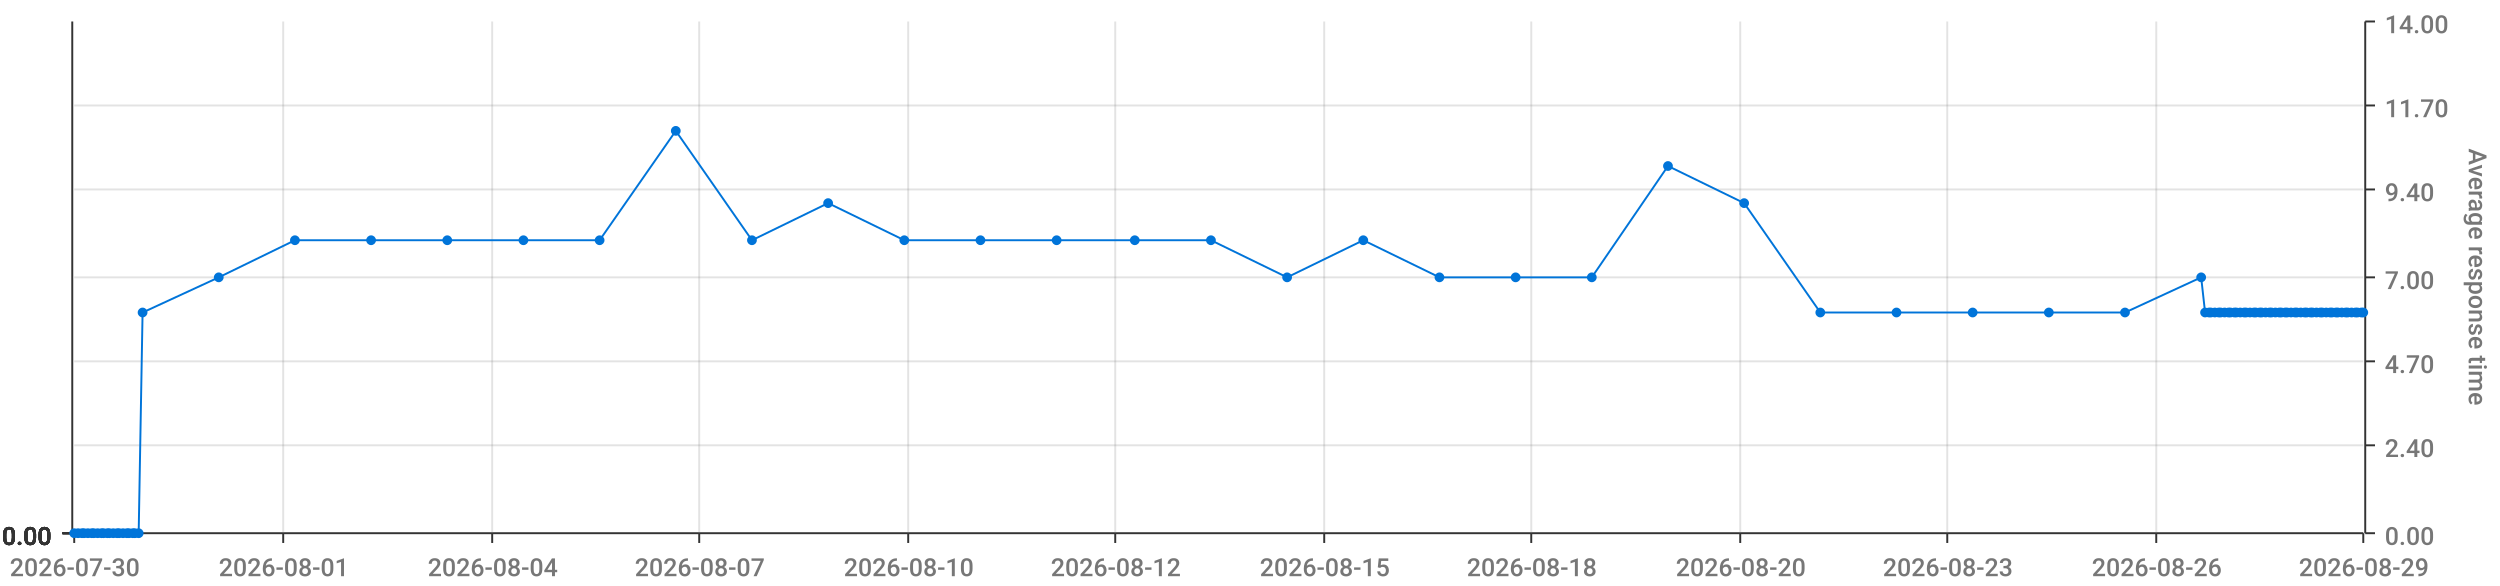
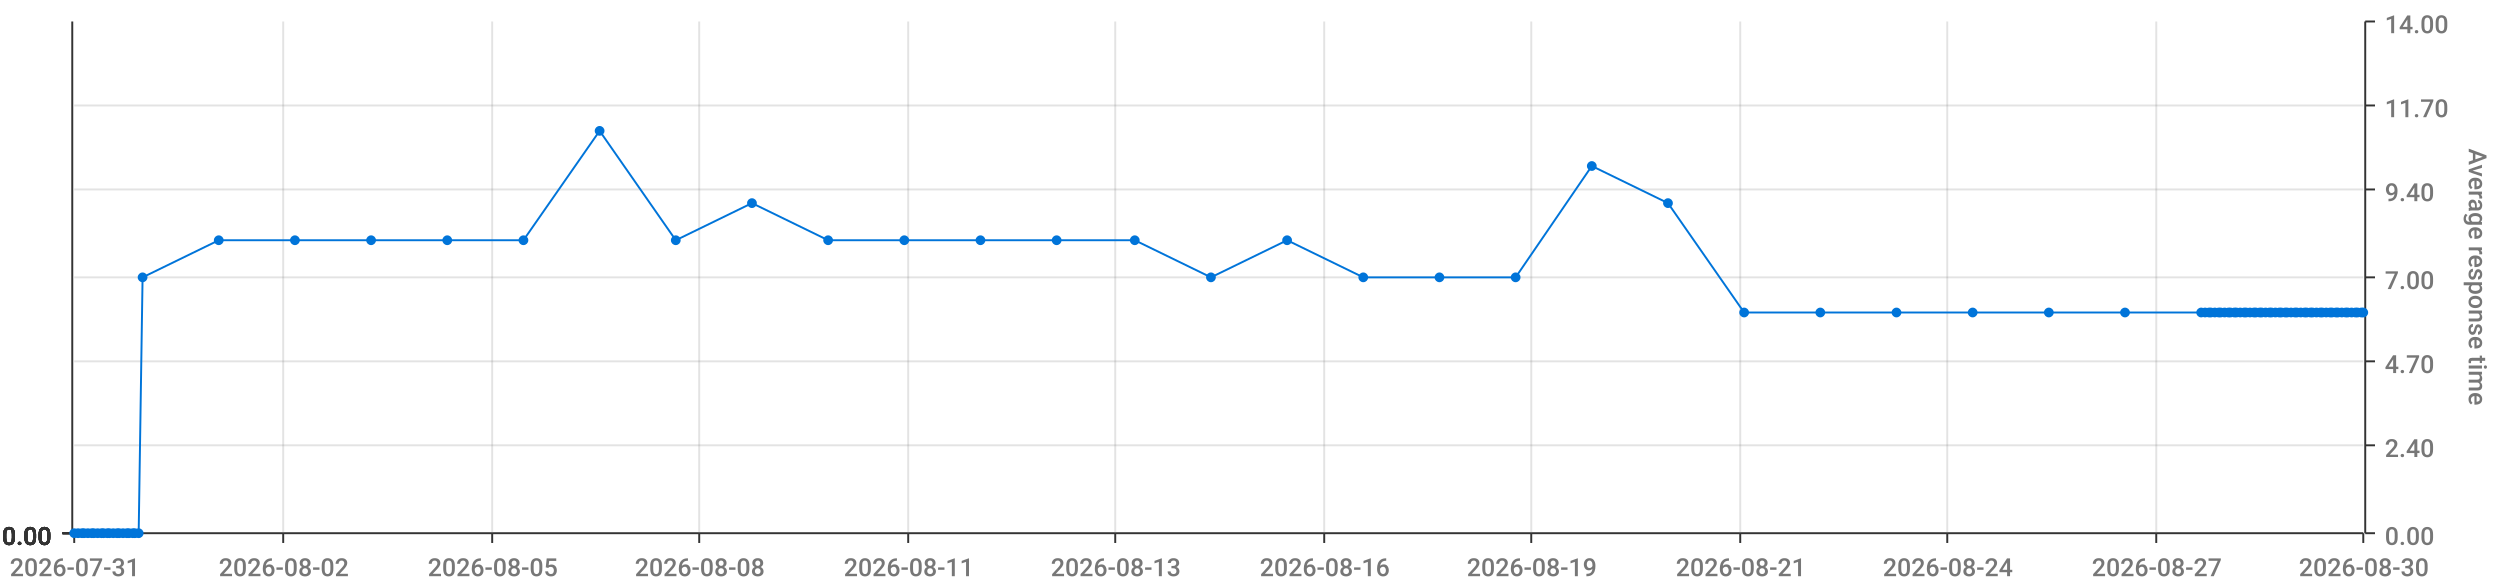
<svg xmlns="http://www.w3.org/2000/svg" viewBox="0 0 1280 300">
  <path d="M 0 0 L 1280 0 L 1280 300 L 0 300 L 0 0" style="stroke-width:0;stroke:rgba(255,255,255,1.0);fill:rgba(255,255,255,0.0)" />
  <path d="M 38 11 L 1210 11 L 1210 273 L 38 273 L 38 11" style="stroke-width:0;stroke:rgba(255,255,255,1.0);fill:rgba(255,255,255,0.0)" />
  <path d="M 38 273 L 1210 273" style="stroke-width:1;stroke:rgba(51,51,51,1.0);fill:rgba(255,255,255,0.0)" />
  <path d="M 38 273 L 38 278" style="stroke-width:1;stroke:rgba(51,51,51,1.0);fill:rgba(255,255,255,0.0)" />
-   <text x="5" y="295" style="stroke-width:0;stroke:none;fill:rgba(119,119,119,1.0);font-size:12.8px;font-family:'Roboto Medium',sans-serif">2026-07-30</text>
+   <text x="5" y="295" style="stroke-width:0;stroke:none;fill:rgba(119,119,119,1.0);font-size:12.8px;font-family:'Roboto Medium',sans-serif">2026-07-31</text>
  <path d="M 145 273 L 145 278" style="stroke-width:1;stroke:rgba(51,51,51,1.0);fill:rgba(255,255,255,0.0)" />
-   <text x="112" y="295" style="stroke-width:0;stroke:none;fill:rgba(119,119,119,1.0);font-size:12.8px;font-family:'Roboto Medium',sans-serif">2026-08-01</text>
+   <text x="112" y="295" style="stroke-width:0;stroke:none;fill:rgba(119,119,119,1.0);font-size:12.8px;font-family:'Roboto Medium',sans-serif">2026-08-02</text>
  <path d="M 252 273 L 252 278" style="stroke-width:1;stroke:rgba(51,51,51,1.0);fill:rgba(255,255,255,0.0)" />
-   <text x="219" y="295" style="stroke-width:0;stroke:none;fill:rgba(119,119,119,1.0);font-size:12.8px;font-family:'Roboto Medium',sans-serif">2026-08-04</text>
+   <text x="219" y="295" style="stroke-width:0;stroke:none;fill:rgba(119,119,119,1.0);font-size:12.8px;font-family:'Roboto Medium',sans-serif">2026-08-05</text>
  <path d="M 358 273 L 358 278" style="stroke-width:1;stroke:rgba(51,51,51,1.0);fill:rgba(255,255,255,0.0)" />
-   <text x="325" y="295" style="stroke-width:0;stroke:none;fill:rgba(119,119,119,1.0);font-size:12.8px;font-family:'Roboto Medium',sans-serif">2026-08-07</text>
+   <text x="325" y="295" style="stroke-width:0;stroke:none;fill:rgba(119,119,119,1.0);font-size:12.8px;font-family:'Roboto Medium',sans-serif">2026-08-08</text>
  <path d="M 465 273 L 465 278" style="stroke-width:1;stroke:rgba(51,51,51,1.0);fill:rgba(255,255,255,0.0)" />
-   <text x="432" y="295" style="stroke-width:0;stroke:none;fill:rgba(119,119,119,1.0);font-size:12.8px;font-family:'Roboto Medium',sans-serif">2026-08-10</text>
+   <text x="432" y="295" style="stroke-width:0;stroke:none;fill:rgba(119,119,119,1.0);font-size:12.8px;font-family:'Roboto Medium',sans-serif">2026-08-11</text>
  <path d="M 571 273 L 571 278" style="stroke-width:1;stroke:rgba(51,51,51,1.0);fill:rgba(255,255,255,0.0)" />
-   <text x="538" y="295" style="stroke-width:0;stroke:none;fill:rgba(119,119,119,1.0);font-size:12.8px;font-family:'Roboto Medium',sans-serif">2026-08-12</text>
+   <text x="538" y="295" style="stroke-width:0;stroke:none;fill:rgba(119,119,119,1.0);font-size:12.8px;font-family:'Roboto Medium',sans-serif">2026-08-13</text>
  <path d="M 678 273 L 678 278" style="stroke-width:1;stroke:rgba(51,51,51,1.0);fill:rgba(255,255,255,0.0)" />
-   <text x="645" y="295" style="stroke-width:0;stroke:none;fill:rgba(119,119,119,1.0);font-size:12.8px;font-family:'Roboto Medium',sans-serif">2026-08-15</text>
+   <text x="645" y="295" style="stroke-width:0;stroke:none;fill:rgba(119,119,119,1.0);font-size:12.8px;font-family:'Roboto Medium',sans-serif">2026-08-16</text>
  <path d="M 784 273 L 784 278" style="stroke-width:1;stroke:rgba(51,51,51,1.0);fill:rgba(255,255,255,0.0)" />
-   <text x="751" y="295" style="stroke-width:0;stroke:none;fill:rgba(119,119,119,1.0);font-size:12.8px;font-family:'Roboto Medium',sans-serif">2026-08-18</text>
+   <text x="751" y="295" style="stroke-width:0;stroke:none;fill:rgba(119,119,119,1.0);font-size:12.8px;font-family:'Roboto Medium',sans-serif">2026-08-19</text>
  <path d="M 891 273 L 891 278" style="stroke-width:1;stroke:rgba(51,51,51,1.0);fill:rgba(255,255,255,0.0)" />
-   <text x="858" y="295" style="stroke-width:0;stroke:none;fill:rgba(119,119,119,1.0);font-size:12.8px;font-family:'Roboto Medium',sans-serif">2026-08-20</text>
+   <text x="858" y="295" style="stroke-width:0;stroke:none;fill:rgba(119,119,119,1.0);font-size:12.8px;font-family:'Roboto Medium',sans-serif">2026-08-21</text>
  <path d="M 997 273 L 997 278" style="stroke-width:1;stroke:rgba(51,51,51,1.0);fill:rgba(255,255,255,0.0)" />
-   <text x="964" y="295" style="stroke-width:0;stroke:none;fill:rgba(119,119,119,1.0);font-size:12.8px;font-family:'Roboto Medium',sans-serif">2026-08-23</text>
+   <text x="964" y="295" style="stroke-width:0;stroke:none;fill:rgba(119,119,119,1.0);font-size:12.8px;font-family:'Roboto Medium',sans-serif">2026-08-24</text>
  <path d="M 1104 273 L 1104 278" style="stroke-width:1;stroke:rgba(51,51,51,1.0);fill:rgba(255,255,255,0.0)" />
-   <text x="1071" y="295" style="stroke-width:0;stroke:none;fill:rgba(119,119,119,1.0);font-size:12.8px;font-family:'Roboto Medium',sans-serif">2026-08-26</text>
+   <text x="1071" y="295" style="stroke-width:0;stroke:none;fill:rgba(119,119,119,1.0);font-size:12.8px;font-family:'Roboto Medium',sans-serif">2026-08-27</text>
  <path d="M 1210 273 L 1210 278" style="stroke-width:1;stroke:rgba(51,51,51,1.0);fill:rgba(255,255,255,0.0)" />
-   <text x="1177" y="295" style="stroke-width:0;stroke:none;fill:rgba(119,119,119,1.0);font-size:12.8px;font-family:'Roboto Medium',sans-serif">2026-08-29</text>
+   <text x="1177" y="295" style="stroke-width:0;stroke:none;fill:rgba(119,119,119,1.0);font-size:12.8px;font-family:'Roboto Medium',sans-serif">2026-08-30</text>
  <path d="M 145 273 L 145 11" style="stroke-width:1;stroke:rgba(119,119,119,0.2);fill:none" />
  <path d="M 252 273 L 252 11" style="stroke-width:1;stroke:rgba(119,119,119,0.2);fill:none" />
  <path d="M 358 273 L 358 11" style="stroke-width:1;stroke:rgba(119,119,119,0.2);fill:none" />
  <path d="M 465 273 L 465 11" style="stroke-width:1;stroke:rgba(119,119,119,0.2);fill:none" />
  <path d="M 571 273 L 571 11" style="stroke-width:1;stroke:rgba(119,119,119,0.2);fill:none" />
  <path d="M 678 273 L 678 11" style="stroke-width:1;stroke:rgba(119,119,119,0.2);fill:none" />
  <path d="M 784 273 L 784 11" style="stroke-width:1;stroke:rgba(119,119,119,0.2);fill:none" />
  <path d="M 891 273 L 891 11" style="stroke-width:1;stroke:rgba(119,119,119,0.2);fill:none" />
  <path d="M 997 273 L 997 11" style="stroke-width:1;stroke:rgba(119,119,119,0.2);fill:none" />
  <path d="M 1104 273 L 1104 11" style="stroke-width:1;stroke:rgba(119,119,119,0.2);fill:none" />
  <path d="M 1211 273 L 1211 11" style="stroke-width:1;stroke:rgba(51,51,51,1.0);fill:rgba(255,255,255,0.0)" />
  <path d="M 1211 273 L 1216 273" style="stroke-width:1;stroke:rgba(51,51,51,1.0);fill:rgba(255,255,255,0.0)" />
  <text x="1221" y="279" style="stroke-width:0;stroke:none;fill:rgba(119,119,119,1.0);font-size:12.8px;font-family:'Roboto Medium',sans-serif">0.00</text>
  <path d="M 1211 228 L 1216 228" style="stroke-width:1;stroke:rgba(51,51,51,1.0);fill:rgba(255,255,255,0.0)" />
  <text x="1221" y="234" style="stroke-width:0;stroke:none;fill:rgba(119,119,119,1.0);font-size:12.8px;font-family:'Roboto Medium',sans-serif">2.40</text>
  <path d="M 1211 185 L 1216 185" style="stroke-width:1;stroke:rgba(51,51,51,1.0);fill:rgba(255,255,255,0.0)" />
  <text x="1221" y="191" style="stroke-width:0;stroke:none;fill:rgba(119,119,119,1.0);font-size:12.8px;font-family:'Roboto Medium',sans-serif">4.70</text>
  <path d="M 1211 142 L 1216 142" style="stroke-width:1;stroke:rgba(51,51,51,1.0);fill:rgba(255,255,255,0.0)" />
  <text x="1221" y="148" style="stroke-width:0;stroke:none;fill:rgba(119,119,119,1.0);font-size:12.8px;font-family:'Roboto Medium',sans-serif">7.00</text>
  <path d="M 1211 97 L 1216 97" style="stroke-width:1;stroke:rgba(51,51,51,1.0);fill:rgba(255,255,255,0.0)" />
  <text x="1221" y="103" style="stroke-width:0;stroke:none;fill:rgba(119,119,119,1.0);font-size:12.8px;font-family:'Roboto Medium',sans-serif">9.40</text>
  <path d="M 1211 54 L 1216 54" style="stroke-width:1;stroke:rgba(51,51,51,1.0);fill:rgba(255,255,255,0.0)" />
  <text x="1221" y="60" style="stroke-width:0;stroke:none;fill:rgba(119,119,119,1.0);font-size:12.8px;font-family:'Roboto Medium',sans-serif">11.70</text>
  <path d="M 1211 11 L 1216 11" style="stroke-width:1;stroke:rgba(51,51,51,1.0);fill:rgba(255,255,255,0.0)" />
  <text x="1221" y="17" style="stroke-width:0;stroke:none;fill:rgba(119,119,119,1.0);font-size:12.8px;font-family:'Roboto Medium',sans-serif">14.00</text>
  <text x="1264" y="76" style="stroke-width:0;stroke:none;fill:rgba(119,119,119,1.0);font-size:12.8px;font-family:'Roboto Medium',sans-serif" transform="rotate(90.00,1264,76)">Average response time</text>
  <path d="M 38 273 L 1210 273" style="stroke-width:0;stroke:rgba(255,255,255,0.0);fill:none" />
  <path d="M 38 228 L 1210 228" style="stroke-width:1;stroke:rgba(119,119,119,0.2);fill:none" />
  <path d="M 38 185 L 1210 185" style="stroke-width:1;stroke:rgba(119,119,119,0.2);fill:none" />
  <path d="M 38 142 L 1210 142" style="stroke-width:1;stroke:rgba(119,119,119,0.2);fill:none" />
  <path d="M 38 97 L 1210 97" style="stroke-width:1;stroke:rgba(119,119,119,0.2);fill:none" />
  <path d="M 38 54 L 1210 54" style="stroke-width:1;stroke:rgba(119,119,119,0.2);fill:none" />
  <path d="M 37 273 L 37 11" style="stroke-width:1;stroke:rgba(51,51,51,1.0);fill:rgba(255,255,255,0.0)" />
  <path d="M 37 273 L 32 273" style="stroke-width:1;stroke:rgba(51,51,51,1.0);fill:rgba(255,255,255,0.0)" />
  <text x="1" y="279" style="stroke-width:0;stroke:none;fill:rgba(51,51,51,1.0);font-size:12.8px;font-family:'Roboto Medium',sans-serif">0.00</text>
  <path d="M 37 273 L 32 273" style="stroke-width:1;stroke:rgba(51,51,51,1.0);fill:rgba(255,255,255,0.0)" />
  <text x="1" y="279" style="stroke-width:0;stroke:none;fill:rgba(51,51,51,1.0);font-size:12.8px;font-family:'Roboto Medium',sans-serif">0.00</text>
  <path d="M 37 273 L 32 273" style="stroke-width:1;stroke:rgba(51,51,51,1.0);fill:rgba(255,255,255,0.0)" />
  <text x="1" y="279" style="stroke-width:0;stroke:none;fill:rgba(51,51,51,1.0);font-size:12.8px;font-family:'Roboto Medium',sans-serif">0.00</text>
  <path d="M 37 273 L 32 273" style="stroke-width:1;stroke:rgba(51,51,51,1.0);fill:rgba(255,255,255,0.0)" />
  <text x="1" y="279" style="stroke-width:0;stroke:none;fill:rgba(51,51,51,1.0);font-size:12.8px;font-family:'Roboto Medium',sans-serif">0.00</text>
  <path d="M 37 273 L 32 273" style="stroke-width:1;stroke:rgba(51,51,51,1.0);fill:rgba(255,255,255,0.0)" />
  <text x="1" y="279" style="stroke-width:0;stroke:none;fill:rgba(51,51,51,1.0);font-size:12.8px;font-family:'Roboto Medium',sans-serif">0.00</text>
  <path d="M 37 273 L 32 273" style="stroke-width:1;stroke:rgba(51,51,51,1.0);fill:rgba(255,255,255,0.0)" />
  <text x="1" y="279" style="stroke-width:0;stroke:none;fill:rgba(51,51,51,1.0);font-size:12.8px;font-family:'Roboto Medium',sans-serif">0.00</text>
  <path d="M 37 273 L 32 273" style="stroke-width:1;stroke:rgba(51,51,51,1.0);fill:rgba(255,255,255,0.0)" />
  <text x="1" y="279" style="stroke-width:0;stroke:none;fill:rgba(51,51,51,1.0);font-size:12.8px;font-family:'Roboto Medium',sans-serif">0.00</text>
  <path d="M 38 273 L 1210 273" style="stroke-width:0;stroke:rgba(255,255,255,0.0);fill:none" />
  <path d="M 38 273 L 1210 273" style="stroke-width:0;stroke:rgba(255,255,255,0.0);fill:none" />
  <path d="M 38 273 L 1210 273" style="stroke-width:0;stroke:rgba(255,255,255,0.0);fill:none" />
  <path d="M 38 273 L 1210 273" style="stroke-width:0;stroke:rgba(255,255,255,0.0);fill:none" />
  <path d="M 38 273 L 1210 273" style="stroke-width:0;stroke:rgba(255,255,255,0.0);fill:none" />
  <path d="M 38 273 L 1210 273" style="stroke-width:0;stroke:rgba(255,255,255,0.0);fill:none" />
-   <path d="M 38 273 L 40 273 L 42 273 L 43 273 L 45 273 L 47 273 L 48 273 L 50 273 L 52 273 L 53 273 L 55 273 L 56 273 L 58 273 L 60 273 L 61 273 L 63 273 L 65 273 L 66 273 L 68 273 L 69 273 L 71 273 L 73 160 L 112 142 L 151 123 L 190 123 L 229 123 L 268 123 L 307 123 L 346 67 L 385 123 L 424 104 L 463 123 L 502 123 L 541 123 L 581 123 L 620 123 L 659 142 L 698 123 L 737 142 L 776 142 L 815 142 L 854 85 L 893 104 L 932 160 L 971 160 L 1010 160 L 1049 160 L 1088 160 L 1127 142 L 1129 160 L 1131 160 L 1132 160 L 1134 160 L 1136 160 L 1137 160 L 1139 160 L 1141 160 L 1142 160 L 1144 160 L 1145 160 L 1147 160 L 1149 160 L 1150 160 L 1152 160 L 1154 160 L 1155 160 L 1157 160 L 1158 160 L 1160 160 L 1162 160 L 1163 160 L 1165 160 L 1167 160 L 1168 160 L 1170 160 L 1171 160 L 1173 160 L 1175 160 L 1176 160 L 1178 160 L 1180 160 L 1181 160 L 1183 160 L 1184 160 L 1186 160 L 1188 160 L 1189 160 L 1191 160 L 1193 160 L 1194 160 L 1196 160 L 1197 160 L 1199 160 L 1201 160 L 1202 160 L 1204 160 L 1206 160 L 1207 160 L 1209 160 L 1210 160" style="stroke-width:1;stroke:rgba(0,116,217,1.0);fill:rgba(255,255,255,0.0)" />
+   <path d="M 38 273 L 40 273 L 42 273 L 43 273 L 45 273 L 47 273 L 48 273 L 50 273 L 52 273 L 53 273 L 55 273 L 56 273 L 58 273 L 60 273 L 61 273 L 63 273 L 65 273 L 66 273 L 68 273 L 69 273 L 71 273 L 73 142 L 112 123 L 151 123 L 190 123 L 229 123 L 268 123 L 307 67 L 346 123 L 385 104 L 424 123 L 463 123 L 502 123 L 541 123 L 581 123 L 620 142 L 659 123 L 698 142 L 737 142 L 776 142 L 815 85 L 854 104 L 893 160 L 932 160 L 971 160 L 1010 160 L 1049 160 L 1088 160 L 1127 160 L 1129 160 L 1131 160 L 1132 160 L 1134 160 L 1136 160 L 1137 160 L 1139 160 L 1141 160 L 1142 160 L 1144 160 L 1145 160 L 1147 160 L 1149 160 L 1150 160 L 1152 160 L 1154 160 L 1155 160 L 1157 160 L 1158 160 L 1160 160 L 1162 160 L 1163 160 L 1165 160 L 1167 160 L 1168 160 L 1170 160 L 1171 160 L 1173 160 L 1175 160 L 1176 160 L 1178 160 L 1180 160 L 1181 160 L 1183 160 L 1184 160 L 1186 160 L 1188 160 L 1189 160 L 1191 160 L 1193 160 L 1194 160 L 1196 160 L 1197 160 L 1199 160 L 1201 160 L 1202 160 L 1204 160 L 1206 160 L 1207 160 L 1209 160 L 1210 160" style="stroke-width:1;stroke:rgba(0,116,217,1.0);fill:rgba(255,255,255,0.0)" />
  <circle cx="38" cy="273" r="2" style="stroke-width:1;stroke:rgba(0,116,217,1.0);fill:rgba(0,116,217,1.0)" />
  <path d="" style="stroke-width:1;stroke:rgba(0,116,217,1.0);fill:rgba(0,116,217,1.0)" />
  <circle cx="40" cy="273" r="2" style="stroke-width:1;stroke:rgba(0,116,217,1.0);fill:rgba(0,116,217,1.0)" />
  <path d="" style="stroke-width:1;stroke:rgba(0,116,217,1.0);fill:rgba(0,116,217,1.0)" />
  <circle cx="42" cy="273" r="2" style="stroke-width:1;stroke:rgba(0,116,217,1.0);fill:rgba(0,116,217,1.0)" />
  <path d="" style="stroke-width:1;stroke:rgba(0,116,217,1.0);fill:rgba(0,116,217,1.0)" />
  <circle cx="43" cy="273" r="2" style="stroke-width:1;stroke:rgba(0,116,217,1.0);fill:rgba(0,116,217,1.0)" />
  <path d="" style="stroke-width:1;stroke:rgba(0,116,217,1.0);fill:rgba(0,116,217,1.0)" />
  <circle cx="45" cy="273" r="2" style="stroke-width:1;stroke:rgba(0,116,217,1.0);fill:rgba(0,116,217,1.0)" />
  <path d="" style="stroke-width:1;stroke:rgba(0,116,217,1.0);fill:rgba(0,116,217,1.0)" />
  <circle cx="47" cy="273" r="2" style="stroke-width:1;stroke:rgba(0,116,217,1.0);fill:rgba(0,116,217,1.0)" />
  <path d="" style="stroke-width:1;stroke:rgba(0,116,217,1.0);fill:rgba(0,116,217,1.0)" />
  <circle cx="48" cy="273" r="2" style="stroke-width:1;stroke:rgba(0,116,217,1.0);fill:rgba(0,116,217,1.0)" />
  <path d="" style="stroke-width:1;stroke:rgba(0,116,217,1.0);fill:rgba(0,116,217,1.0)" />
  <circle cx="50" cy="273" r="2" style="stroke-width:1;stroke:rgba(0,116,217,1.0);fill:rgba(0,116,217,1.0)" />
  <path d="" style="stroke-width:1;stroke:rgba(0,116,217,1.0);fill:rgba(0,116,217,1.0)" />
  <circle cx="52" cy="273" r="2" style="stroke-width:1;stroke:rgba(0,116,217,1.0);fill:rgba(0,116,217,1.0)" />
  <path d="" style="stroke-width:1;stroke:rgba(0,116,217,1.0);fill:rgba(0,116,217,1.0)" />
  <circle cx="53" cy="273" r="2" style="stroke-width:1;stroke:rgba(0,116,217,1.0);fill:rgba(0,116,217,1.0)" />
  <path d="" style="stroke-width:1;stroke:rgba(0,116,217,1.0);fill:rgba(0,116,217,1.0)" />
  <circle cx="55" cy="273" r="2" style="stroke-width:1;stroke:rgba(0,116,217,1.0);fill:rgba(0,116,217,1.0)" />
  <path d="" style="stroke-width:1;stroke:rgba(0,116,217,1.0);fill:rgba(0,116,217,1.0)" />
  <circle cx="56" cy="273" r="2" style="stroke-width:1;stroke:rgba(0,116,217,1.0);fill:rgba(0,116,217,1.0)" />
  <path d="" style="stroke-width:1;stroke:rgba(0,116,217,1.0);fill:rgba(0,116,217,1.0)" />
  <circle cx="58" cy="273" r="2" style="stroke-width:1;stroke:rgba(0,116,217,1.0);fill:rgba(0,116,217,1.0)" />
  <path d="" style="stroke-width:1;stroke:rgba(0,116,217,1.0);fill:rgba(0,116,217,1.0)" />
  <circle cx="60" cy="273" r="2" style="stroke-width:1;stroke:rgba(0,116,217,1.0);fill:rgba(0,116,217,1.0)" />
  <path d="" style="stroke-width:1;stroke:rgba(0,116,217,1.0);fill:rgba(0,116,217,1.0)" />
  <circle cx="61" cy="273" r="2" style="stroke-width:1;stroke:rgba(0,116,217,1.0);fill:rgba(0,116,217,1.0)" />
  <path d="" style="stroke-width:1;stroke:rgba(0,116,217,1.0);fill:rgba(0,116,217,1.0)" />
  <circle cx="63" cy="273" r="2" style="stroke-width:1;stroke:rgba(0,116,217,1.0);fill:rgba(0,116,217,1.0)" />
  <path d="" style="stroke-width:1;stroke:rgba(0,116,217,1.0);fill:rgba(0,116,217,1.0)" />
  <circle cx="65" cy="273" r="2" style="stroke-width:1;stroke:rgba(0,116,217,1.0);fill:rgba(0,116,217,1.0)" />
  <path d="" style="stroke-width:1;stroke:rgba(0,116,217,1.0);fill:rgba(0,116,217,1.0)" />
  <circle cx="66" cy="273" r="2" style="stroke-width:1;stroke:rgba(0,116,217,1.0);fill:rgba(0,116,217,1.0)" />
  <path d="" style="stroke-width:1;stroke:rgba(0,116,217,1.0);fill:rgba(0,116,217,1.0)" />
  <circle cx="68" cy="273" r="2" style="stroke-width:1;stroke:rgba(0,116,217,1.0);fill:rgba(0,116,217,1.0)" />
  <path d="" style="stroke-width:1;stroke:rgba(0,116,217,1.0);fill:rgba(0,116,217,1.0)" />
  <circle cx="69" cy="273" r="2" style="stroke-width:1;stroke:rgba(0,116,217,1.0);fill:rgba(0,116,217,1.0)" />
  <path d="" style="stroke-width:1;stroke:rgba(0,116,217,1.0);fill:rgba(0,116,217,1.0)" />
  <circle cx="71" cy="273" r="2" style="stroke-width:1;stroke:rgba(0,116,217,1.0);fill:rgba(0,116,217,1.0)" />
  <path d="" style="stroke-width:1;stroke:rgba(0,116,217,1.0);fill:rgba(0,116,217,1.0)" />
-   <circle cx="73" cy="160" r="2" style="stroke-width:1;stroke:rgba(0,116,217,1.0);fill:rgba(0,116,217,1.0)" />
-   <path d="" style="stroke-width:1;stroke:rgba(0,116,217,1.0);fill:rgba(0,116,217,1.0)" />
-   <circle cx="112" cy="142" r="2" style="stroke-width:1;stroke:rgba(0,116,217,1.0);fill:rgba(0,116,217,1.0)" />
+   <circle cx="73" cy="142" r="2" style="stroke-width:1;stroke:rgba(0,116,217,1.0);fill:rgba(0,116,217,1.0)" />
+   <path d="" style="stroke-width:1;stroke:rgba(0,116,217,1.0);fill:rgba(0,116,217,1.0)" />
+   <circle cx="112" cy="123" r="2" style="stroke-width:1;stroke:rgba(0,116,217,1.0);fill:rgba(0,116,217,1.0)" />
  <path d="" style="stroke-width:1;stroke:rgba(0,116,217,1.0);fill:rgba(0,116,217,1.0)" />
  <circle cx="151" cy="123" r="2" style="stroke-width:1;stroke:rgba(0,116,217,1.0);fill:rgba(0,116,217,1.0)" />
  <path d="" style="stroke-width:1;stroke:rgba(0,116,217,1.0);fill:rgba(0,116,217,1.0)" />
  <circle cx="190" cy="123" r="2" style="stroke-width:1;stroke:rgba(0,116,217,1.0);fill:rgba(0,116,217,1.0)" />
  <path d="" style="stroke-width:1;stroke:rgba(0,116,217,1.0);fill:rgba(0,116,217,1.0)" />
  <circle cx="229" cy="123" r="2" style="stroke-width:1;stroke:rgba(0,116,217,1.0);fill:rgba(0,116,217,1.0)" />
  <path d="" style="stroke-width:1;stroke:rgba(0,116,217,1.0);fill:rgba(0,116,217,1.0)" />
  <circle cx="268" cy="123" r="2" style="stroke-width:1;stroke:rgba(0,116,217,1.0);fill:rgba(0,116,217,1.0)" />
  <path d="" style="stroke-width:1;stroke:rgba(0,116,217,1.0);fill:rgba(0,116,217,1.0)" />
-   <circle cx="307" cy="123" r="2" style="stroke-width:1;stroke:rgba(0,116,217,1.0);fill:rgba(0,116,217,1.0)" />
-   <path d="" style="stroke-width:1;stroke:rgba(0,116,217,1.0);fill:rgba(0,116,217,1.0)" />
-   <circle cx="346" cy="67" r="2" style="stroke-width:1;stroke:rgba(0,116,217,1.0);fill:rgba(0,116,217,1.0)" />
-   <path d="" style="stroke-width:1;stroke:rgba(0,116,217,1.0);fill:rgba(0,116,217,1.0)" />
-   <circle cx="385" cy="123" r="2" style="stroke-width:1;stroke:rgba(0,116,217,1.0);fill:rgba(0,116,217,1.0)" />
-   <path d="" style="stroke-width:1;stroke:rgba(0,116,217,1.0);fill:rgba(0,116,217,1.0)" />
-   <circle cx="424" cy="104" r="2" style="stroke-width:1;stroke:rgba(0,116,217,1.0);fill:rgba(0,116,217,1.0)" />
+   <circle cx="307" cy="67" r="2" style="stroke-width:1;stroke:rgba(0,116,217,1.0);fill:rgba(0,116,217,1.0)" />
+   <path d="" style="stroke-width:1;stroke:rgba(0,116,217,1.0);fill:rgba(0,116,217,1.0)" />
+   <circle cx="346" cy="123" r="2" style="stroke-width:1;stroke:rgba(0,116,217,1.0);fill:rgba(0,116,217,1.0)" />
+   <path d="" style="stroke-width:1;stroke:rgba(0,116,217,1.0);fill:rgba(0,116,217,1.0)" />
+   <circle cx="385" cy="104" r="2" style="stroke-width:1;stroke:rgba(0,116,217,1.0);fill:rgba(0,116,217,1.0)" />
+   <path d="" style="stroke-width:1;stroke:rgba(0,116,217,1.0);fill:rgba(0,116,217,1.0)" />
+   <circle cx="424" cy="123" r="2" style="stroke-width:1;stroke:rgba(0,116,217,1.0);fill:rgba(0,116,217,1.0)" />
  <path d="" style="stroke-width:1;stroke:rgba(0,116,217,1.0);fill:rgba(0,116,217,1.0)" />
  <circle cx="463" cy="123" r="2" style="stroke-width:1;stroke:rgba(0,116,217,1.0);fill:rgba(0,116,217,1.0)" />
  <path d="" style="stroke-width:1;stroke:rgba(0,116,217,1.0);fill:rgba(0,116,217,1.0)" />
  <circle cx="502" cy="123" r="2" style="stroke-width:1;stroke:rgba(0,116,217,1.0);fill:rgba(0,116,217,1.0)" />
  <path d="" style="stroke-width:1;stroke:rgba(0,116,217,1.0);fill:rgba(0,116,217,1.0)" />
  <circle cx="541" cy="123" r="2" style="stroke-width:1;stroke:rgba(0,116,217,1.0);fill:rgba(0,116,217,1.0)" />
  <path d="" style="stroke-width:1;stroke:rgba(0,116,217,1.0);fill:rgba(0,116,217,1.0)" />
  <circle cx="581" cy="123" r="2" style="stroke-width:1;stroke:rgba(0,116,217,1.0);fill:rgba(0,116,217,1.0)" />
  <path d="" style="stroke-width:1;stroke:rgba(0,116,217,1.0);fill:rgba(0,116,217,1.0)" />
-   <circle cx="620" cy="123" r="2" style="stroke-width:1;stroke:rgba(0,116,217,1.0);fill:rgba(0,116,217,1.0)" />
-   <path d="" style="stroke-width:1;stroke:rgba(0,116,217,1.0);fill:rgba(0,116,217,1.0)" />
-   <circle cx="659" cy="142" r="2" style="stroke-width:1;stroke:rgba(0,116,217,1.0);fill:rgba(0,116,217,1.0)" />
-   <path d="" style="stroke-width:1;stroke:rgba(0,116,217,1.0);fill:rgba(0,116,217,1.0)" />
-   <circle cx="698" cy="123" r="2" style="stroke-width:1;stroke:rgba(0,116,217,1.0);fill:rgba(0,116,217,1.0)" />
+   <circle cx="620" cy="142" r="2" style="stroke-width:1;stroke:rgba(0,116,217,1.0);fill:rgba(0,116,217,1.0)" />
+   <path d="" style="stroke-width:1;stroke:rgba(0,116,217,1.0);fill:rgba(0,116,217,1.0)" />
+   <circle cx="659" cy="123" r="2" style="stroke-width:1;stroke:rgba(0,116,217,1.0);fill:rgba(0,116,217,1.0)" />
+   <path d="" style="stroke-width:1;stroke:rgba(0,116,217,1.0);fill:rgba(0,116,217,1.0)" />
+   <circle cx="698" cy="142" r="2" style="stroke-width:1;stroke:rgba(0,116,217,1.0);fill:rgba(0,116,217,1.0)" />
  <path d="" style="stroke-width:1;stroke:rgba(0,116,217,1.0);fill:rgba(0,116,217,1.0)" />
  <circle cx="737" cy="142" r="2" style="stroke-width:1;stroke:rgba(0,116,217,1.0);fill:rgba(0,116,217,1.0)" />
  <path d="" style="stroke-width:1;stroke:rgba(0,116,217,1.0);fill:rgba(0,116,217,1.0)" />
  <circle cx="776" cy="142" r="2" style="stroke-width:1;stroke:rgba(0,116,217,1.0);fill:rgba(0,116,217,1.0)" />
  <path d="" style="stroke-width:1;stroke:rgba(0,116,217,1.0);fill:rgba(0,116,217,1.0)" />
-   <circle cx="815" cy="142" r="2" style="stroke-width:1;stroke:rgba(0,116,217,1.0);fill:rgba(0,116,217,1.0)" />
-   <path d="" style="stroke-width:1;stroke:rgba(0,116,217,1.0);fill:rgba(0,116,217,1.0)" />
-   <circle cx="854" cy="85" r="2" style="stroke-width:1;stroke:rgba(0,116,217,1.0);fill:rgba(0,116,217,1.0)" />
-   <path d="" style="stroke-width:1;stroke:rgba(0,116,217,1.0);fill:rgba(0,116,217,1.0)" />
-   <circle cx="893" cy="104" r="2" style="stroke-width:1;stroke:rgba(0,116,217,1.0);fill:rgba(0,116,217,1.0)" />
+   <circle cx="815" cy="85" r="2" style="stroke-width:1;stroke:rgba(0,116,217,1.0);fill:rgba(0,116,217,1.0)" />
+   <path d="" style="stroke-width:1;stroke:rgba(0,116,217,1.0);fill:rgba(0,116,217,1.0)" />
+   <circle cx="854" cy="104" r="2" style="stroke-width:1;stroke:rgba(0,116,217,1.0);fill:rgba(0,116,217,1.0)" />
+   <path d="" style="stroke-width:1;stroke:rgba(0,116,217,1.0);fill:rgba(0,116,217,1.0)" />
+   <circle cx="893" cy="160" r="2" style="stroke-width:1;stroke:rgba(0,116,217,1.0);fill:rgba(0,116,217,1.0)" />
  <path d="" style="stroke-width:1;stroke:rgba(0,116,217,1.0);fill:rgba(0,116,217,1.0)" />
  <circle cx="932" cy="160" r="2" style="stroke-width:1;stroke:rgba(0,116,217,1.0);fill:rgba(0,116,217,1.0)" />
  <path d="" style="stroke-width:1;stroke:rgba(0,116,217,1.0);fill:rgba(0,116,217,1.0)" />
  <circle cx="971" cy="160" r="2" style="stroke-width:1;stroke:rgba(0,116,217,1.0);fill:rgba(0,116,217,1.0)" />
  <path d="" style="stroke-width:1;stroke:rgba(0,116,217,1.0);fill:rgba(0,116,217,1.0)" />
  <circle cx="1010" cy="160" r="2" style="stroke-width:1;stroke:rgba(0,116,217,1.0);fill:rgba(0,116,217,1.0)" />
  <path d="" style="stroke-width:1;stroke:rgba(0,116,217,1.0);fill:rgba(0,116,217,1.0)" />
  <circle cx="1049" cy="160" r="2" style="stroke-width:1;stroke:rgba(0,116,217,1.0);fill:rgba(0,116,217,1.0)" />
  <path d="" style="stroke-width:1;stroke:rgba(0,116,217,1.0);fill:rgba(0,116,217,1.0)" />
  <circle cx="1088" cy="160" r="2" style="stroke-width:1;stroke:rgba(0,116,217,1.0);fill:rgba(0,116,217,1.0)" />
  <path d="" style="stroke-width:1;stroke:rgba(0,116,217,1.0);fill:rgba(0,116,217,1.0)" />
-   <circle cx="1127" cy="142" r="2" style="stroke-width:1;stroke:rgba(0,116,217,1.0);fill:rgba(0,116,217,1.0)" />
+   <circle cx="1127" cy="160" r="2" style="stroke-width:1;stroke:rgba(0,116,217,1.0);fill:rgba(0,116,217,1.0)" />
  <path d="" style="stroke-width:1;stroke:rgba(0,116,217,1.0);fill:rgba(0,116,217,1.0)" />
  <circle cx="1129" cy="160" r="2" style="stroke-width:1;stroke:rgba(0,116,217,1.0);fill:rgba(0,116,217,1.0)" />
  <path d="" style="stroke-width:1;stroke:rgba(0,116,217,1.0);fill:rgba(0,116,217,1.0)" />
  <circle cx="1131" cy="160" r="2" style="stroke-width:1;stroke:rgba(0,116,217,1.0);fill:rgba(0,116,217,1.0)" />
  <path d="" style="stroke-width:1;stroke:rgba(0,116,217,1.0);fill:rgba(0,116,217,1.0)" />
  <circle cx="1132" cy="160" r="2" style="stroke-width:1;stroke:rgba(0,116,217,1.0);fill:rgba(0,116,217,1.0)" />
  <path d="" style="stroke-width:1;stroke:rgba(0,116,217,1.0);fill:rgba(0,116,217,1.0)" />
  <circle cx="1134" cy="160" r="2" style="stroke-width:1;stroke:rgba(0,116,217,1.0);fill:rgba(0,116,217,1.0)" />
  <path d="" style="stroke-width:1;stroke:rgba(0,116,217,1.0);fill:rgba(0,116,217,1.0)" />
  <circle cx="1136" cy="160" r="2" style="stroke-width:1;stroke:rgba(0,116,217,1.0);fill:rgba(0,116,217,1.0)" />
  <path d="" style="stroke-width:1;stroke:rgba(0,116,217,1.0);fill:rgba(0,116,217,1.0)" />
  <circle cx="1137" cy="160" r="2" style="stroke-width:1;stroke:rgba(0,116,217,1.0);fill:rgba(0,116,217,1.0)" />
  <path d="" style="stroke-width:1;stroke:rgba(0,116,217,1.0);fill:rgba(0,116,217,1.0)" />
  <circle cx="1139" cy="160" r="2" style="stroke-width:1;stroke:rgba(0,116,217,1.0);fill:rgba(0,116,217,1.0)" />
  <path d="" style="stroke-width:1;stroke:rgba(0,116,217,1.0);fill:rgba(0,116,217,1.0)" />
  <circle cx="1141" cy="160" r="2" style="stroke-width:1;stroke:rgba(0,116,217,1.0);fill:rgba(0,116,217,1.0)" />
  <path d="" style="stroke-width:1;stroke:rgba(0,116,217,1.0);fill:rgba(0,116,217,1.0)" />
  <circle cx="1142" cy="160" r="2" style="stroke-width:1;stroke:rgba(0,116,217,1.0);fill:rgba(0,116,217,1.0)" />
  <path d="" style="stroke-width:1;stroke:rgba(0,116,217,1.0);fill:rgba(0,116,217,1.0)" />
  <circle cx="1144" cy="160" r="2" style="stroke-width:1;stroke:rgba(0,116,217,1.0);fill:rgba(0,116,217,1.0)" />
  <path d="" style="stroke-width:1;stroke:rgba(0,116,217,1.0);fill:rgba(0,116,217,1.0)" />
  <circle cx="1145" cy="160" r="2" style="stroke-width:1;stroke:rgba(0,116,217,1.0);fill:rgba(0,116,217,1.0)" />
  <path d="" style="stroke-width:1;stroke:rgba(0,116,217,1.0);fill:rgba(0,116,217,1.0)" />
  <circle cx="1147" cy="160" r="2" style="stroke-width:1;stroke:rgba(0,116,217,1.0);fill:rgba(0,116,217,1.0)" />
  <path d="" style="stroke-width:1;stroke:rgba(0,116,217,1.0);fill:rgba(0,116,217,1.0)" />
  <circle cx="1149" cy="160" r="2" style="stroke-width:1;stroke:rgba(0,116,217,1.0);fill:rgba(0,116,217,1.0)" />
  <path d="" style="stroke-width:1;stroke:rgba(0,116,217,1.0);fill:rgba(0,116,217,1.0)" />
  <circle cx="1150" cy="160" r="2" style="stroke-width:1;stroke:rgba(0,116,217,1.0);fill:rgba(0,116,217,1.0)" />
  <path d="" style="stroke-width:1;stroke:rgba(0,116,217,1.0);fill:rgba(0,116,217,1.0)" />
  <circle cx="1152" cy="160" r="2" style="stroke-width:1;stroke:rgba(0,116,217,1.0);fill:rgba(0,116,217,1.0)" />
  <path d="" style="stroke-width:1;stroke:rgba(0,116,217,1.0);fill:rgba(0,116,217,1.0)" />
  <circle cx="1154" cy="160" r="2" style="stroke-width:1;stroke:rgba(0,116,217,1.0);fill:rgba(0,116,217,1.0)" />
  <path d="" style="stroke-width:1;stroke:rgba(0,116,217,1.0);fill:rgba(0,116,217,1.0)" />
  <circle cx="1155" cy="160" r="2" style="stroke-width:1;stroke:rgba(0,116,217,1.0);fill:rgba(0,116,217,1.0)" />
  <path d="" style="stroke-width:1;stroke:rgba(0,116,217,1.0);fill:rgba(0,116,217,1.0)" />
  <circle cx="1157" cy="160" r="2" style="stroke-width:1;stroke:rgba(0,116,217,1.0);fill:rgba(0,116,217,1.0)" />
  <path d="" style="stroke-width:1;stroke:rgba(0,116,217,1.0);fill:rgba(0,116,217,1.0)" />
  <circle cx="1158" cy="160" r="2" style="stroke-width:1;stroke:rgba(0,116,217,1.0);fill:rgba(0,116,217,1.0)" />
  <path d="" style="stroke-width:1;stroke:rgba(0,116,217,1.0);fill:rgba(0,116,217,1.0)" />
  <circle cx="1160" cy="160" r="2" style="stroke-width:1;stroke:rgba(0,116,217,1.0);fill:rgba(0,116,217,1.0)" />
  <path d="" style="stroke-width:1;stroke:rgba(0,116,217,1.0);fill:rgba(0,116,217,1.0)" />
  <circle cx="1162" cy="160" r="2" style="stroke-width:1;stroke:rgba(0,116,217,1.0);fill:rgba(0,116,217,1.0)" />
  <path d="" style="stroke-width:1;stroke:rgba(0,116,217,1.0);fill:rgba(0,116,217,1.0)" />
  <circle cx="1163" cy="160" r="2" style="stroke-width:1;stroke:rgba(0,116,217,1.0);fill:rgba(0,116,217,1.0)" />
  <path d="" style="stroke-width:1;stroke:rgba(0,116,217,1.0);fill:rgba(0,116,217,1.0)" />
  <circle cx="1165" cy="160" r="2" style="stroke-width:1;stroke:rgba(0,116,217,1.0);fill:rgba(0,116,217,1.0)" />
  <path d="" style="stroke-width:1;stroke:rgba(0,116,217,1.0);fill:rgba(0,116,217,1.0)" />
  <circle cx="1167" cy="160" r="2" style="stroke-width:1;stroke:rgba(0,116,217,1.0);fill:rgba(0,116,217,1.0)" />
  <path d="" style="stroke-width:1;stroke:rgba(0,116,217,1.0);fill:rgba(0,116,217,1.0)" />
  <circle cx="1168" cy="160" r="2" style="stroke-width:1;stroke:rgba(0,116,217,1.0);fill:rgba(0,116,217,1.0)" />
  <path d="" style="stroke-width:1;stroke:rgba(0,116,217,1.0);fill:rgba(0,116,217,1.0)" />
  <circle cx="1170" cy="160" r="2" style="stroke-width:1;stroke:rgba(0,116,217,1.0);fill:rgba(0,116,217,1.0)" />
  <path d="" style="stroke-width:1;stroke:rgba(0,116,217,1.0);fill:rgba(0,116,217,1.0)" />
  <circle cx="1171" cy="160" r="2" style="stroke-width:1;stroke:rgba(0,116,217,1.0);fill:rgba(0,116,217,1.0)" />
  <path d="" style="stroke-width:1;stroke:rgba(0,116,217,1.0);fill:rgba(0,116,217,1.0)" />
  <circle cx="1173" cy="160" r="2" style="stroke-width:1;stroke:rgba(0,116,217,1.0);fill:rgba(0,116,217,1.0)" />
  <path d="" style="stroke-width:1;stroke:rgba(0,116,217,1.0);fill:rgba(0,116,217,1.0)" />
  <circle cx="1175" cy="160" r="2" style="stroke-width:1;stroke:rgba(0,116,217,1.0);fill:rgba(0,116,217,1.0)" />
  <path d="" style="stroke-width:1;stroke:rgba(0,116,217,1.0);fill:rgba(0,116,217,1.0)" />
  <circle cx="1176" cy="160" r="2" style="stroke-width:1;stroke:rgba(0,116,217,1.0);fill:rgba(0,116,217,1.0)" />
  <path d="" style="stroke-width:1;stroke:rgba(0,116,217,1.0);fill:rgba(0,116,217,1.0)" />
  <circle cx="1178" cy="160" r="2" style="stroke-width:1;stroke:rgba(0,116,217,1.0);fill:rgba(0,116,217,1.0)" />
  <path d="" style="stroke-width:1;stroke:rgba(0,116,217,1.0);fill:rgba(0,116,217,1.0)" />
  <circle cx="1180" cy="160" r="2" style="stroke-width:1;stroke:rgba(0,116,217,1.0);fill:rgba(0,116,217,1.0)" />
  <path d="" style="stroke-width:1;stroke:rgba(0,116,217,1.0);fill:rgba(0,116,217,1.0)" />
  <circle cx="1181" cy="160" r="2" style="stroke-width:1;stroke:rgba(0,116,217,1.0);fill:rgba(0,116,217,1.0)" />
  <path d="" style="stroke-width:1;stroke:rgba(0,116,217,1.0);fill:rgba(0,116,217,1.0)" />
  <circle cx="1183" cy="160" r="2" style="stroke-width:1;stroke:rgba(0,116,217,1.0);fill:rgba(0,116,217,1.0)" />
  <path d="" style="stroke-width:1;stroke:rgba(0,116,217,1.0);fill:rgba(0,116,217,1.0)" />
  <circle cx="1184" cy="160" r="2" style="stroke-width:1;stroke:rgba(0,116,217,1.0);fill:rgba(0,116,217,1.0)" />
  <path d="" style="stroke-width:1;stroke:rgba(0,116,217,1.0);fill:rgba(0,116,217,1.0)" />
  <circle cx="1186" cy="160" r="2" style="stroke-width:1;stroke:rgba(0,116,217,1.0);fill:rgba(0,116,217,1.0)" />
  <path d="" style="stroke-width:1;stroke:rgba(0,116,217,1.0);fill:rgba(0,116,217,1.0)" />
  <circle cx="1188" cy="160" r="2" style="stroke-width:1;stroke:rgba(0,116,217,1.0);fill:rgba(0,116,217,1.0)" />
  <path d="" style="stroke-width:1;stroke:rgba(0,116,217,1.0);fill:rgba(0,116,217,1.0)" />
  <circle cx="1189" cy="160" r="2" style="stroke-width:1;stroke:rgba(0,116,217,1.0);fill:rgba(0,116,217,1.0)" />
  <path d="" style="stroke-width:1;stroke:rgba(0,116,217,1.0);fill:rgba(0,116,217,1.0)" />
  <circle cx="1191" cy="160" r="2" style="stroke-width:1;stroke:rgba(0,116,217,1.0);fill:rgba(0,116,217,1.0)" />
  <path d="" style="stroke-width:1;stroke:rgba(0,116,217,1.0);fill:rgba(0,116,217,1.0)" />
  <circle cx="1193" cy="160" r="2" style="stroke-width:1;stroke:rgba(0,116,217,1.0);fill:rgba(0,116,217,1.0)" />
  <path d="" style="stroke-width:1;stroke:rgba(0,116,217,1.0);fill:rgba(0,116,217,1.0)" />
  <circle cx="1194" cy="160" r="2" style="stroke-width:1;stroke:rgba(0,116,217,1.0);fill:rgba(0,116,217,1.0)" />
  <path d="" style="stroke-width:1;stroke:rgba(0,116,217,1.0);fill:rgba(0,116,217,1.0)" />
  <circle cx="1196" cy="160" r="2" style="stroke-width:1;stroke:rgba(0,116,217,1.0);fill:rgba(0,116,217,1.0)" />
  <path d="" style="stroke-width:1;stroke:rgba(0,116,217,1.0);fill:rgba(0,116,217,1.0)" />
  <circle cx="1197" cy="160" r="2" style="stroke-width:1;stroke:rgba(0,116,217,1.0);fill:rgba(0,116,217,1.0)" />
  <path d="" style="stroke-width:1;stroke:rgba(0,116,217,1.0);fill:rgba(0,116,217,1.0)" />
  <circle cx="1199" cy="160" r="2" style="stroke-width:1;stroke:rgba(0,116,217,1.0);fill:rgba(0,116,217,1.0)" />
  <path d="" style="stroke-width:1;stroke:rgba(0,116,217,1.0);fill:rgba(0,116,217,1.0)" />
  <circle cx="1201" cy="160" r="2" style="stroke-width:1;stroke:rgba(0,116,217,1.0);fill:rgba(0,116,217,1.0)" />
  <path d="" style="stroke-width:1;stroke:rgba(0,116,217,1.0);fill:rgba(0,116,217,1.0)" />
  <circle cx="1202" cy="160" r="2" style="stroke-width:1;stroke:rgba(0,116,217,1.0);fill:rgba(0,116,217,1.0)" />
  <path d="" style="stroke-width:1;stroke:rgba(0,116,217,1.0);fill:rgba(0,116,217,1.0)" />
  <circle cx="1204" cy="160" r="2" style="stroke-width:1;stroke:rgba(0,116,217,1.0);fill:rgba(0,116,217,1.0)" />
  <path d="" style="stroke-width:1;stroke:rgba(0,116,217,1.0);fill:rgba(0,116,217,1.0)" />
  <circle cx="1206" cy="160" r="2" style="stroke-width:1;stroke:rgba(0,116,217,1.0);fill:rgba(0,116,217,1.0)" />
  <path d="" style="stroke-width:1;stroke:rgba(0,116,217,1.0);fill:rgba(0,116,217,1.0)" />
  <circle cx="1207" cy="160" r="2" style="stroke-width:1;stroke:rgba(0,116,217,1.0);fill:rgba(0,116,217,1.0)" />
  <path d="" style="stroke-width:1;stroke:rgba(0,116,217,1.0);fill:rgba(0,116,217,1.0)" />
  <circle cx="1209" cy="160" r="2" style="stroke-width:1;stroke:rgba(0,116,217,1.0);fill:rgba(0,116,217,1.0)" />
  <path d="" style="stroke-width:1;stroke:rgba(0,116,217,1.0);fill:rgba(0,116,217,1.0)" />
  <circle cx="1210" cy="160" r="2" style="stroke-width:1;stroke:rgba(0,116,217,1.0);fill:rgba(0,116,217,1.0)" />
  <path d="" style="stroke-width:1;stroke:rgba(0,116,217,1.0);fill:rgba(0,116,217,1.0)" />
</svg>
